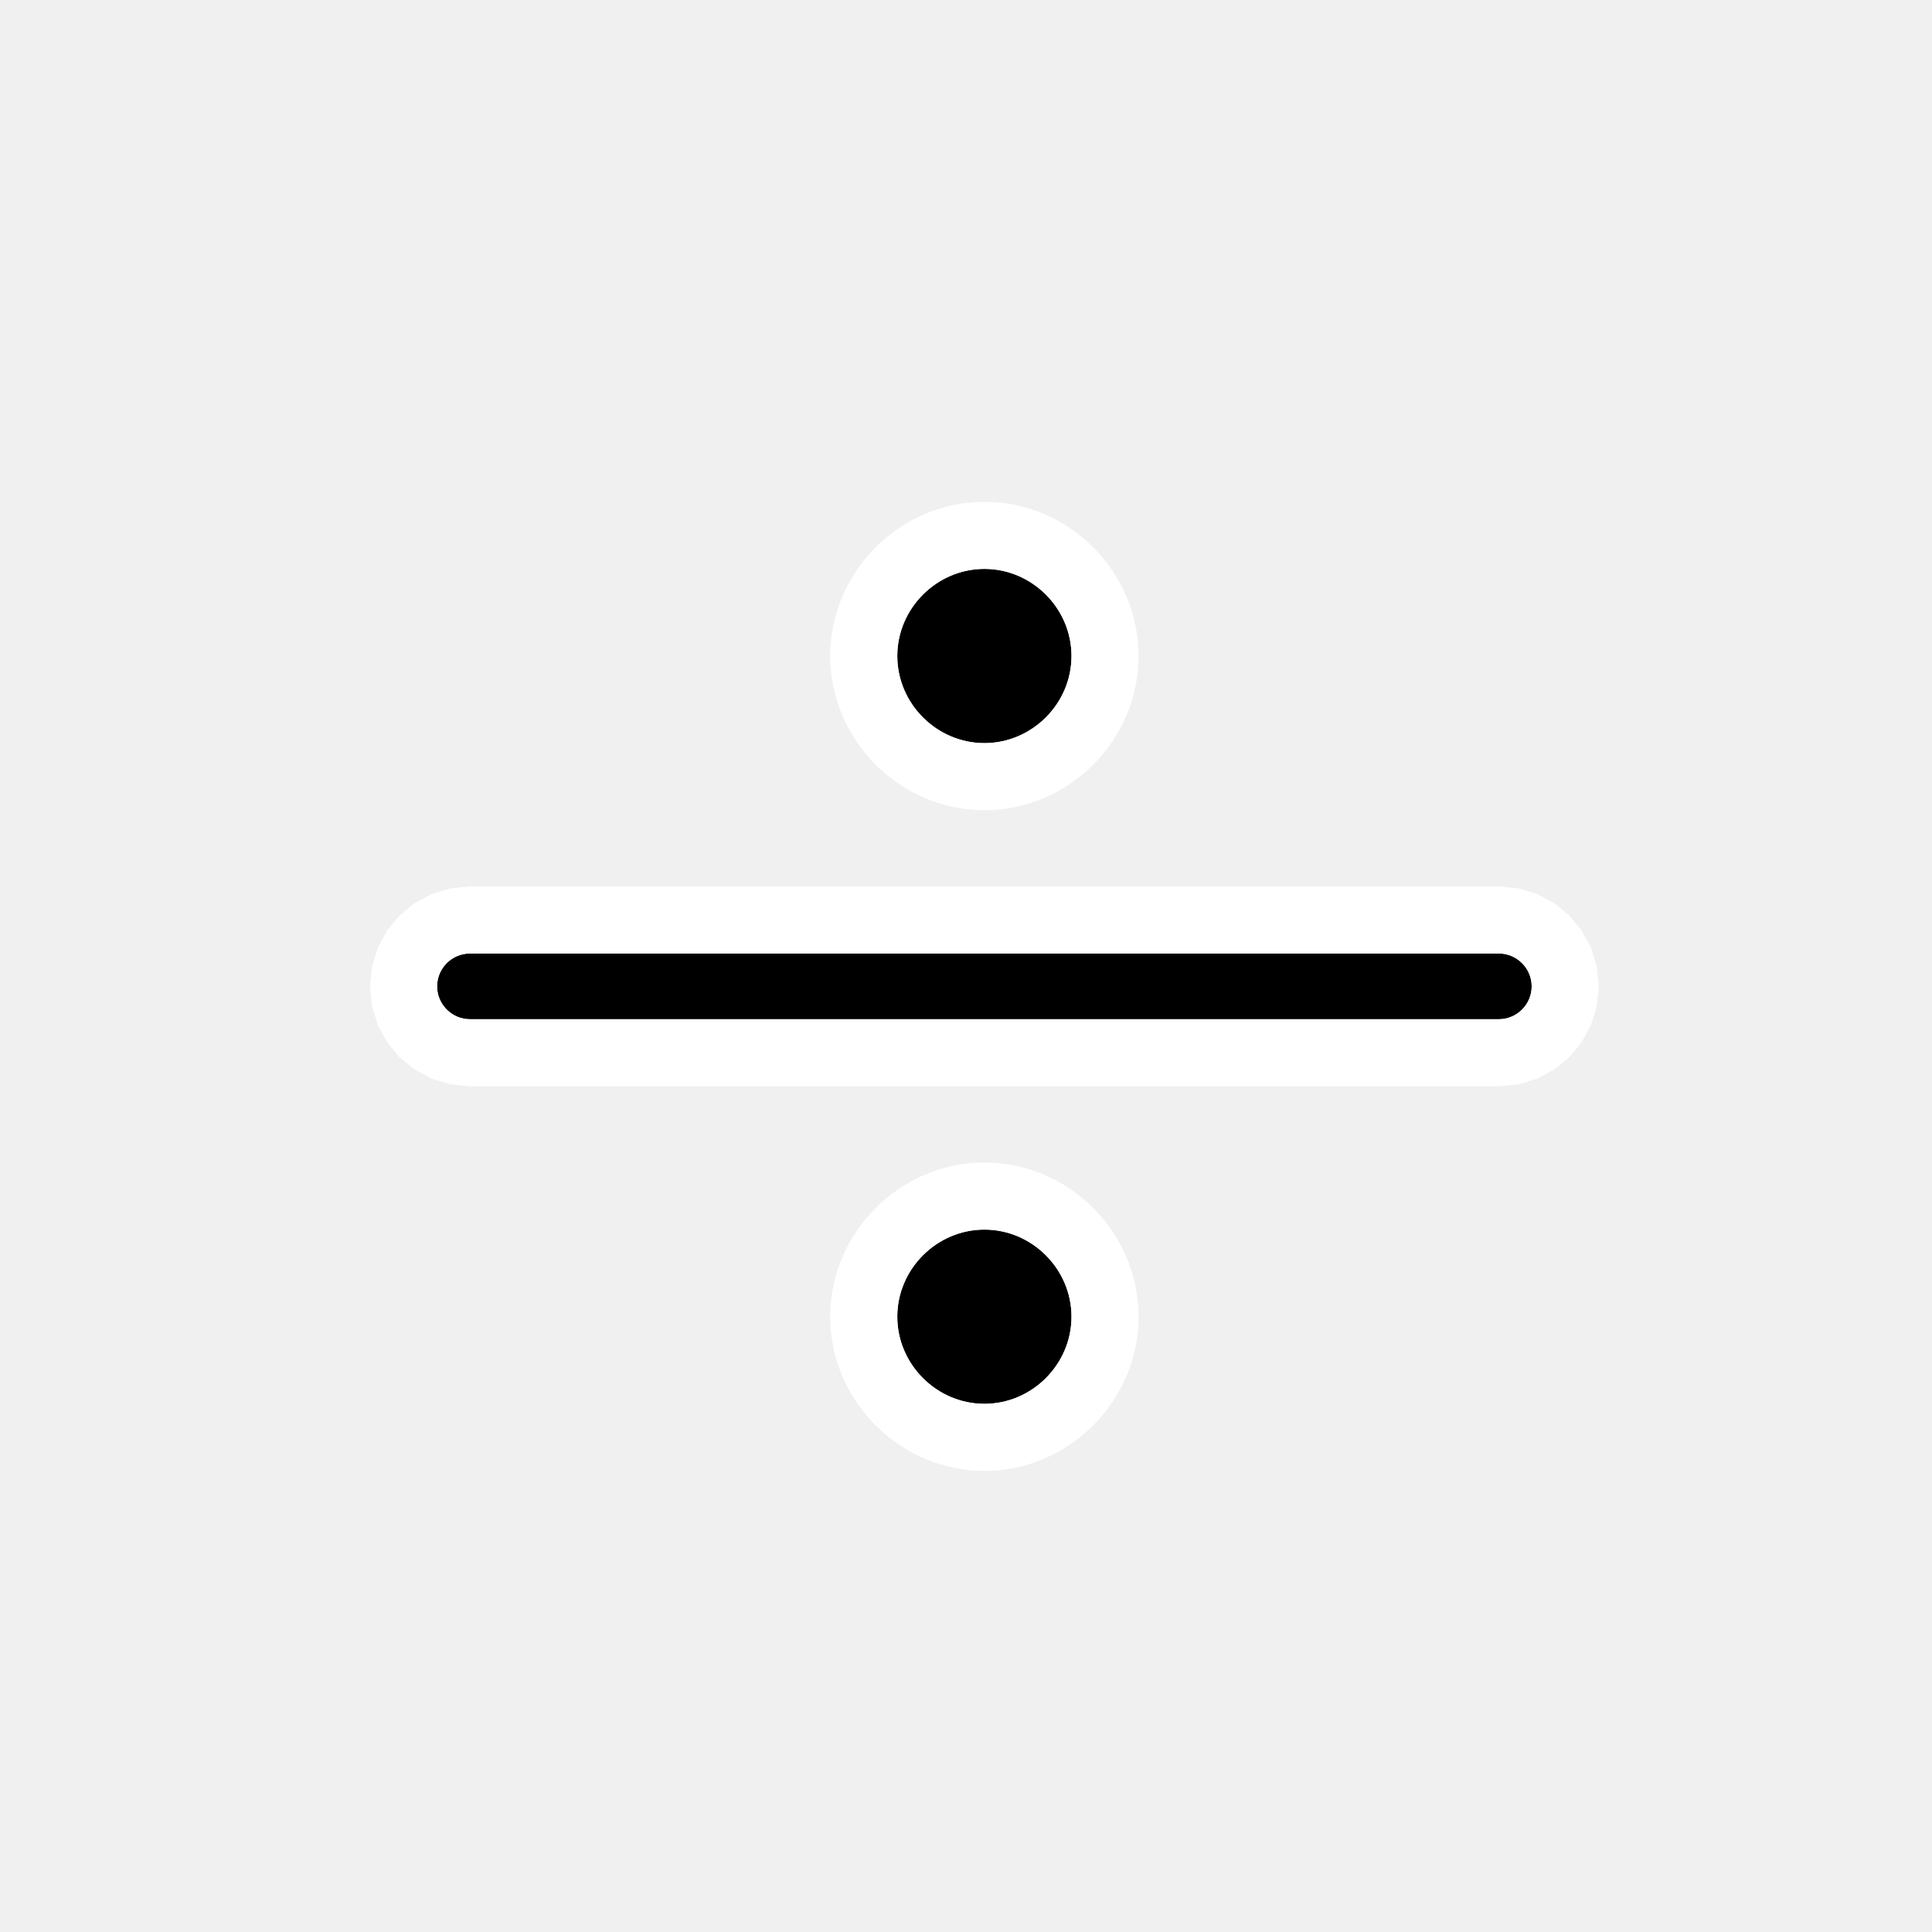
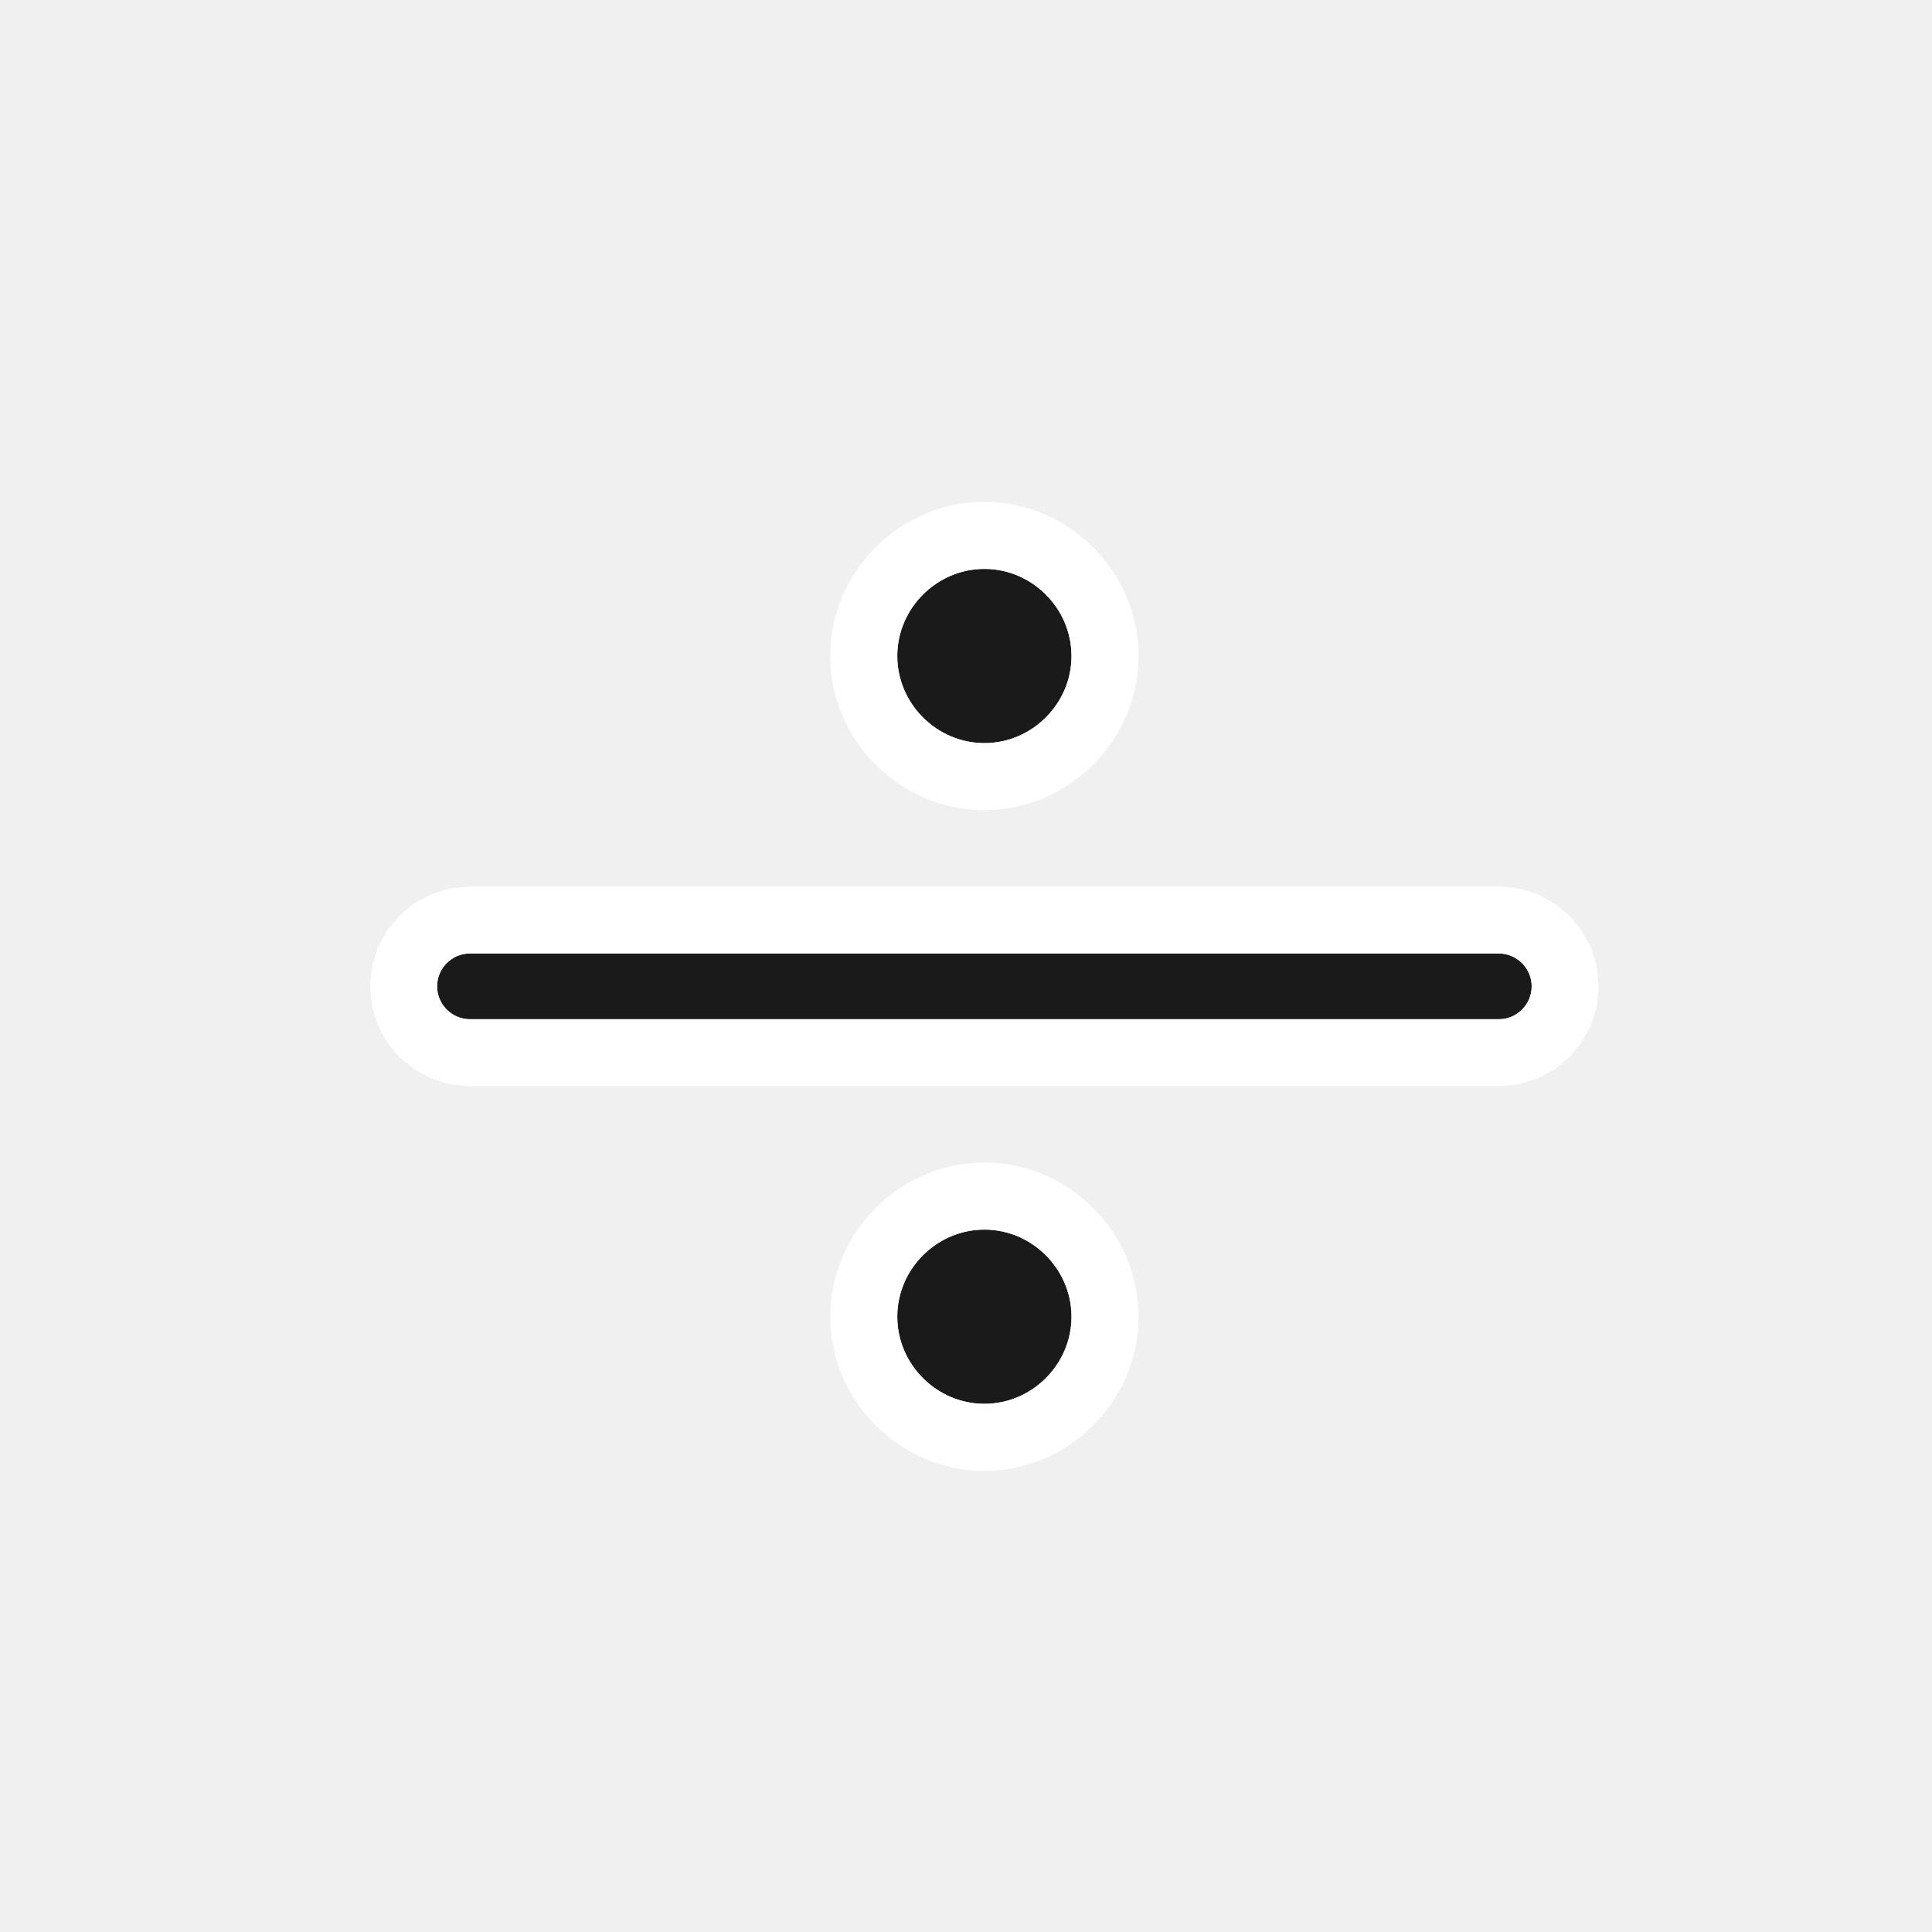
<svg xmlns="http://www.w3.org/2000/svg" width="100%" height="100%" viewBox="0 0 2400 2400" version="1.1" xml:space="preserve" style="fill-rule:evenodd;clip-rule:evenodd;stroke-linejoin:round;stroke-miterlimit:2;">
-   <path d="M1902.72,1225.28C1902.72,1202.82 1884.35,1184.45 1861.89,1184.45L583.807,1184.45C561.348,1184.45 542.973,1202.82 542.973,1225.28C542.973,1247.74 561.348,1266.12 583.807,1266.12L1861.89,1266.12C1884.35,1266.12 1902.72,1247.74 1902.72,1225.28ZM1331.06,814.908C1331.06,755.699 1282.06,706.699 1222.85,706.699C1163.64,706.699 1114.64,755.699 1114.64,814.908C1114.64,874.116 1163.64,923.116 1222.85,923.116C1282.06,923.116 1331.06,874.116 1331.06,814.908ZM1331.06,1635.66C1331.06,1576.45 1282.06,1527.45 1222.85,1527.45C1163.64,1527.45 1114.64,1576.45 1114.64,1635.66C1114.64,1694.87 1163.64,1743.87 1222.85,1743.87C1282.06,1743.87 1331.06,1694.87 1331.06,1635.66Z" style="fill-rule:nonzero;" />
+   <path d="M1902.72,1225.28C1902.72,1202.82 1884.35,1184.45 1861.89,1184.45L583.807,1184.45C561.348,1184.45 542.973,1202.82 542.973,1225.28C542.973,1247.74 561.348,1266.12 583.807,1266.12L1861.89,1266.12C1884.35,1266.12 1902.72,1247.74 1902.72,1225.28ZM1331.06,814.908C1331.06,755.699 1282.06,706.699 1222.85,706.699C1163.64,706.699 1114.64,755.699 1114.64,814.908C1114.64,874.116 1163.64,923.116 1222.85,923.116C1282.06,923.116 1331.06,874.116 1331.06,814.908ZM1331.06,1635.66C1331.06,1576.45 1282.06,1527.45 1222.85,1527.45C1163.64,1527.45 1114.64,1576.45 1114.64,1635.66C1114.64,1694.87 1163.64,1743.87 1222.85,1743.87C1282.06,1743.87 1331.06,1694.87 1331.06,1635.66Z" style="fill:rgb(26,26,26);fill-rule:nonzero;" />
  <path d="M1986.06,1225.28L1983.51,1250.3L1976.2,1273.72L1964.73,1294.79L1949.65,1313.05L1931.4,1328.12L1910.33,1339.59L1886.91,1346.9L1861.89,1349.45L583.807,1349.45L558.789,1346.9L535.367,1339.59L514.297,1328.12L496.043,1313.05L480.967,1294.79L469.497,1273.72L462.188,1250.3L459.64,1225.28L462.188,1200.27L469.497,1176.84L480.967,1155.77L496.043,1137.52L514.297,1122.44L535.367,1110.97L558.789,1103.66L583.807,1101.12L1861.89,1101.12L1886.91,1103.66L1910.33,1110.97L1931.4,1122.44L1949.65,1137.52L1964.73,1155.77L1976.2,1176.84L1983.51,1200.27L1986.06,1225.28ZM1902.72,1225.28C1902.72,1202.82 1884.35,1184.45 1861.89,1184.45L583.807,1184.45C561.348,1184.45 542.973,1202.82 542.973,1225.28C542.973,1247.74 561.348,1266.12 583.807,1266.12L1861.89,1266.12C1884.35,1266.12 1902.72,1247.74 1902.72,1225.28ZM1414.39,814.908C1414.39,919.714 1327.65,1006.45 1222.85,1006.45C1118.04,1006.45 1031.31,919.714 1031.31,814.908C1031.31,710.102 1118.04,623.366 1222.85,623.366C1327.65,623.366 1414.39,710.102 1414.39,814.908ZM1331.06,814.908C1331.06,755.699 1282.06,706.699 1222.85,706.699C1163.64,706.699 1114.64,755.699 1114.64,814.908C1114.64,874.116 1163.64,923.116 1222.85,923.116C1282.06,923.116 1331.06,874.116 1331.06,814.908ZM1414.39,1635.66C1414.39,1740.46 1327.65,1827.2 1222.85,1827.2C1118.04,1827.2 1031.31,1740.46 1031.31,1635.66C1031.31,1530.85 1118.04,1444.12 1222.85,1444.12C1327.65,1444.12 1414.39,1530.85 1414.39,1635.66ZM1331.06,1635.66C1331.06,1576.45 1282.06,1527.45 1222.85,1527.45C1163.64,1527.45 1114.64,1576.45 1114.64,1635.66C1114.64,1694.87 1163.64,1743.87 1222.85,1743.87C1282.06,1743.87 1331.06,1694.87 1331.06,1635.66Z" style="fill:white;" />
</svg>
